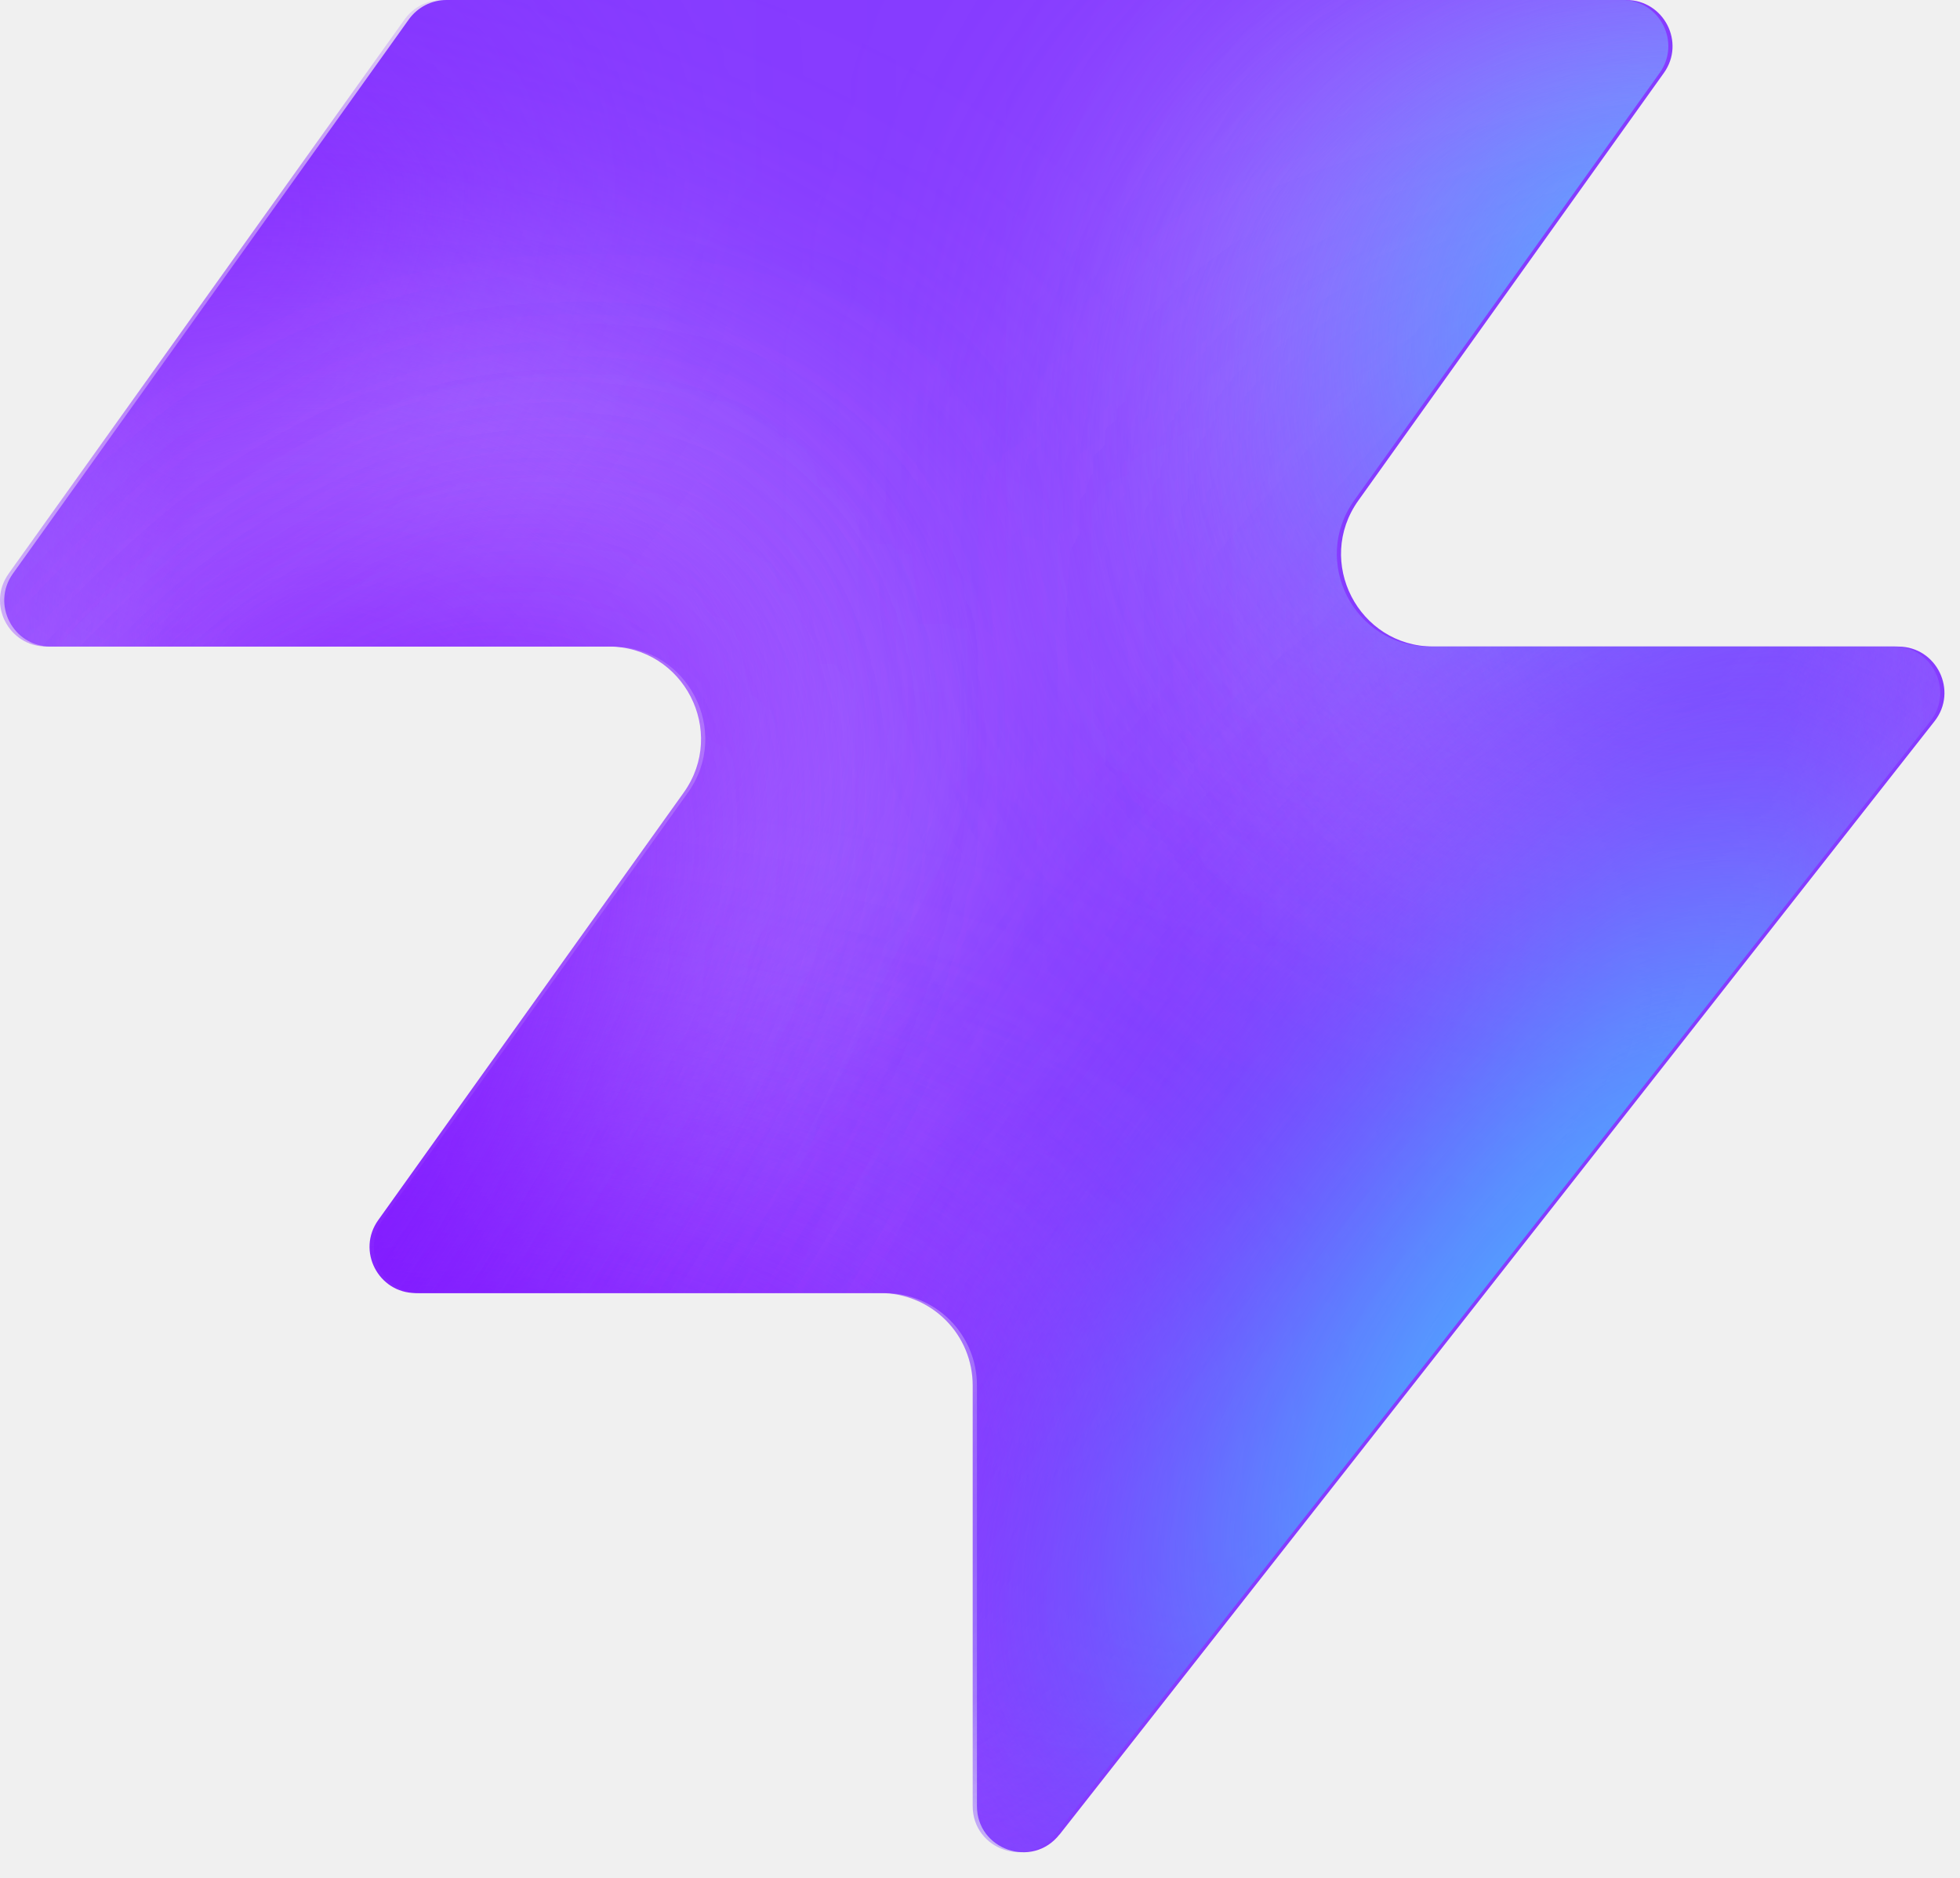
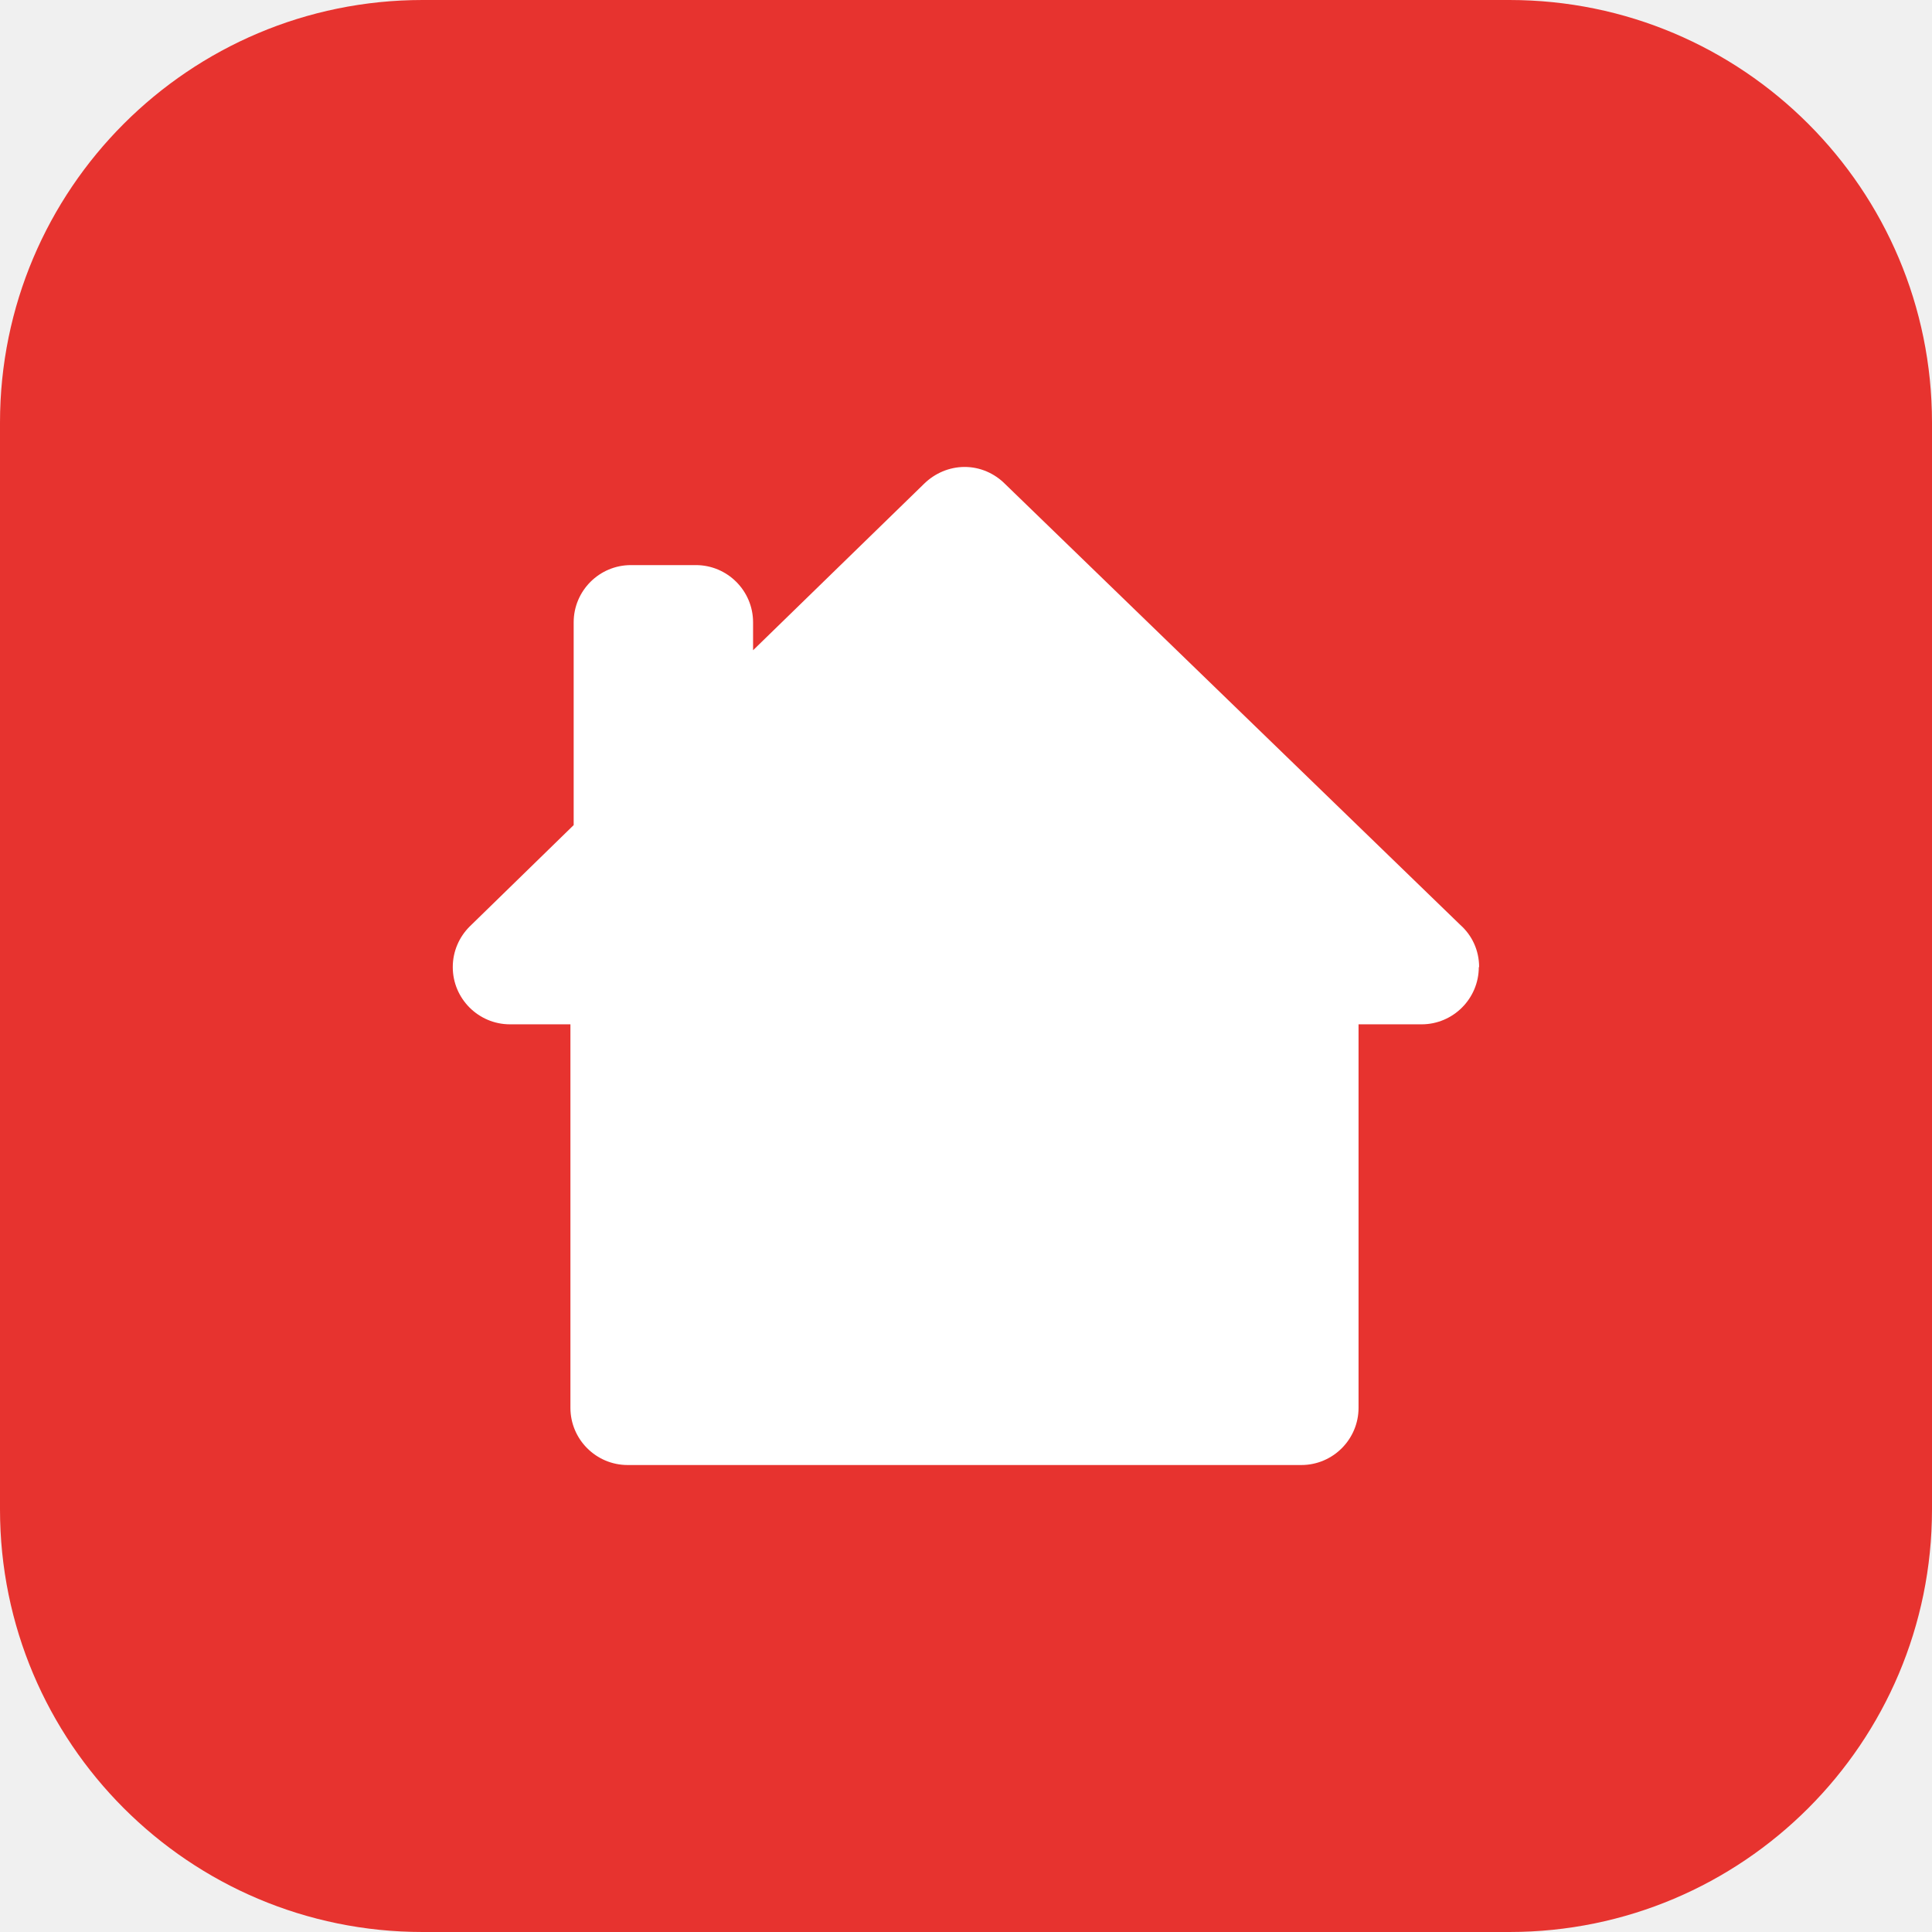
- <svg xmlns="http://www.w3.org/2000/svg" width="48" height="46" fill="none" viewBox="0 0 48 46">
-   <path fill="#863bff" d="M25.946 44.938c-.664.845-2.021.375-2.021-.698V33.937a2.26 2.26 0 0 0-2.262-2.262H10.287c-.92 0-1.456-1.04-.92-1.788l7.48-10.471c1.07-1.497 0-3.578-1.842-3.578H1.237c-.92 0-1.456-1.04-.92-1.788L10.013.474c.214-.297.556-.474.92-.474h28.894c.92 0 1.456 1.04.92 1.788l-7.48 10.471c-1.07 1.498 0 3.579 1.842 3.579h11.377c.943 0 1.473 1.088.89 1.83L25.947 44.94z" style="fill:#863bff;fill:color(display-p3 .525 .23 1);fill-opacity:1" />
-   <mask id="a" width="48" height="46" x="0" y="0" maskUnits="userSpaceOnUse" style="mask-type:alpha">
-     <path fill="#000" d="M25.842 44.938c-.664.844-2.021.375-2.021-.698V33.937a2.26 2.26 0 0 0-2.262-2.262H10.183c-.92 0-1.456-1.04-.92-1.788l7.48-10.471c1.07-1.498 0-3.579-1.842-3.579H1.133c-.92 0-1.456-1.04-.92-1.787L9.91.473c.214-.297.556-.474.92-.474h28.894c.92 0 1.456 1.04.92 1.788l-7.48 10.471c-1.07 1.498 0 3.578 1.842 3.578h11.377c.943 0 1.473 1.088.89 1.832L25.843 44.94z" style="fill:#000;fill-opacity:1" />
-   </mask>
-   <g mask="url(#a)">
-     <g filter="url(#b)">
-       <ellipse cx="5.508" cy="14.704" fill="#ede6ff" rx="5.508" ry="14.704" style="fill:#ede6ff;fill:color(display-p3 .927 .903 1);fill-opacity:1" transform="matrix(.00324 1 1 -.00324 -4.47 31.516)" />
-     </g>
-     <g filter="url(#c)">
-       <ellipse cx="10.399" cy="29.851" fill="#ede6ff" rx="10.399" ry="29.851" style="fill:#ede6ff;fill:color(display-p3 .927 .903 1);fill-opacity:1" transform="matrix(.00324 1 1 -.00324 -39.328 7.883)" />
-     </g>
-     <g filter="url(#d)">
-       <ellipse cx="5.508" cy="30.487" fill="#7e14ff" rx="5.508" ry="30.487" style="fill:#7e14ff;fill:color(display-p3 .492 .077 1);fill-opacity:1" transform="rotate(89.814 -25.913 -14.639)scale(1 -1)" />
-     </g>
-     <g filter="url(#e)">
-       <ellipse cx="5.508" cy="30.599" fill="#7e14ff" rx="5.508" ry="30.599" style="fill:#7e14ff;fill:color(display-p3 .492 .077 1);fill-opacity:1" transform="rotate(89.814 -32.644 -3.334)scale(1 -1)" />
-     </g>
-     <g filter="url(#f)">
-       <ellipse cx="5.508" cy="30.599" fill="#7e14ff" rx="5.508" ry="30.599" style="fill:#7e14ff;fill:color(display-p3 .492 .077 1);fill-opacity:1" transform="matrix(.00324 1 1 -.00324 -34.34 30.47)" />
-     </g>
-     <g filter="url(#g)">
-       <ellipse cx="14.072" cy="22.078" fill="#ede6ff" rx="14.072" ry="22.078" style="fill:#ede6ff;fill:color(display-p3 .927 .903 1);fill-opacity:1" transform="rotate(93.35 24.506 48.493)scale(-1 1)" />
-     </g>
-     <g filter="url(#h)">
-       <ellipse cx="3.47" cy="21.501" fill="#7e14ff" rx="3.47" ry="21.501" style="fill:#7e14ff;fill:color(display-p3 .492 .077 1);fill-opacity:1" transform="rotate(89.009 28.708 47.59)scale(-1 1)" />
-     </g>
-     <g filter="url(#i)">
-       <ellipse cx="3.47" cy="21.501" fill="#7e14ff" rx="3.47" ry="21.501" style="fill:#7e14ff;fill:color(display-p3 .492 .077 1);fill-opacity:1" transform="rotate(89.009 28.708 47.59)scale(-1 1)" />
-     </g>
-     <g filter="url(#j)">
-       <ellipse cx=".387" cy="8.972" fill="#7e14ff" rx="4.407" ry="29.108" style="fill:#7e14ff;fill:color(display-p3 .492 .077 1);fill-opacity:1" transform="rotate(39.51 .387 8.972)" />
-     </g>
-     <g filter="url(#k)">
-       <ellipse cx="47.523" cy="-6.092" fill="#7e14ff" rx="4.407" ry="29.108" style="fill:#7e14ff;fill:color(display-p3 .492 .077 1);fill-opacity:1" transform="rotate(37.892 47.523 -6.092)" />
-     </g>
-     <g filter="url(#l)">
-       <ellipse cx="41.412" cy="6.333" fill="#47bfff" rx="5.971" ry="9.665" style="fill:#47bfff;fill:color(display-p3 .28 .748 1);fill-opacity:1" transform="rotate(37.892 41.412 6.333)" />
-     </g>
-     <g filter="url(#m)">
-       <ellipse cx="-1.879" cy="38.332" fill="#7e14ff" rx="4.407" ry="29.108" style="fill:#7e14ff;fill:color(display-p3 .492 .077 1);fill-opacity:1" transform="rotate(37.892 -1.88 38.332)" />
-     </g>
-     <g filter="url(#n)">
-       <ellipse cx="-1.879" cy="38.332" fill="#7e14ff" rx="4.407" ry="29.108" style="fill:#7e14ff;fill:color(display-p3 .492 .077 1);fill-opacity:1" transform="rotate(37.892 -1.88 38.332)" />
-     </g>
-     <g filter="url(#o)">
-       <ellipse cx="35.651" cy="29.907" fill="#7e14ff" rx="4.407" ry="29.108" style="fill:#7e14ff;fill:color(display-p3 .492 .077 1);fill-opacity:1" transform="rotate(37.892 35.651 29.907)" />
-     </g>
-     <g filter="url(#p)">
-       <ellipse cx="38.418" cy="32.4" fill="#47bfff" rx="5.971" ry="15.297" style="fill:#47bfff;fill:color(display-p3 .28 .748 1);fill-opacity:1" transform="rotate(37.892 38.418 32.4)" />
-     </g>
+ <svg xmlns="http://www.w3.org/2000/svg" width="64" height="64" viewBox="0 0 64 64">
+   <rect width="64" height="64" rx="14" fill="#e7332f" />
+   <g transform="translate(-29.411 10.699) scale(1.0766)">
+     <path d="M72.83,19.82c0-.52-.22-.98-.58-1.3l-14.01-13.57c-.32-.32-.76-.52-1.24-.52s-.92.2-1.24.51l-5.27,5.13v-.86c0-.97-.79-1.76-1.76-1.76h-2c-.97,0-1.76.79-1.76,1.76v6.24s-3.2,3.12-3.2,3.12c-.32.32-.52.76-.52,1.25,0,.97.79,1.76,1.76,1.76h1.86s0,11.8,0,11.8c0,.97.79,1.76,1.76,1.76h20.73c.97,0,1.76-.79,1.76-1.76v-11.8s1.94,0,1.94,0c.97,0,1.76-.79,1.76-1.76" fill="#ffffff" />
  </g>
-   <defs>
-     <filter id="b" width="60.045" height="41.654" x="-19.77" y="16.149" color-interpolation-filters="sRGB" filterUnits="userSpaceOnUse">
-       <feFlood flood-opacity="0" result="BackgroundImageFix" />
-       <feBlend in="SourceGraphic" in2="BackgroundImageFix" result="shape" />
-       <feGaussianBlur result="effect1_foregroundBlur_2002_17158" stdDeviation="7.659" />
-     </filter>
-     <filter id="c" width="90.34" height="51.437" x="-54.613" y="-7.533" color-interpolation-filters="sRGB" filterUnits="userSpaceOnUse">
-       <feFlood flood-opacity="0" result="BackgroundImageFix" />
-       <feBlend in="SourceGraphic" in2="BackgroundImageFix" result="shape" />
-       <feGaussianBlur result="effect1_foregroundBlur_2002_17158" stdDeviation="7.659" />
-     </filter>
-     <filter id="d" width="79.355" height="29.4" x="-49.64" y="2.03" color-interpolation-filters="sRGB" filterUnits="userSpaceOnUse">
-       <feFlood flood-opacity="0" result="BackgroundImageFix" />
-       <feBlend in="SourceGraphic" in2="BackgroundImageFix" result="shape" />
-       <feGaussianBlur result="effect1_foregroundBlur_2002_17158" stdDeviation="4.596" />
-     </filter>
-     <filter id="e" width="79.579" height="29.4" x="-45.045" y="20.029" color-interpolation-filters="sRGB" filterUnits="userSpaceOnUse">
-       <feFlood flood-opacity="0" result="BackgroundImageFix" />
-       <feBlend in="SourceGraphic" in2="BackgroundImageFix" result="shape" />
-       <feGaussianBlur result="effect1_foregroundBlur_2002_17158" stdDeviation="4.596" />
-     </filter>
-     <filter id="f" width="79.579" height="29.4" x="-43.513" y="21.178" color-interpolation-filters="sRGB" filterUnits="userSpaceOnUse">
-       <feFlood flood-opacity="0" result="BackgroundImageFix" />
-       <feBlend in="SourceGraphic" in2="BackgroundImageFix" result="shape" />
-       <feGaussianBlur result="effect1_foregroundBlur_2002_17158" stdDeviation="4.596" />
-     </filter>
-     <filter id="g" width="74.749" height="58.852" x="15.756" y="-17.901" color-interpolation-filters="sRGB" filterUnits="userSpaceOnUse">
-       <feFlood flood-opacity="0" result="BackgroundImageFix" />
-       <feBlend in="SourceGraphic" in2="BackgroundImageFix" result="shape" />
-       <feGaussianBlur result="effect1_foregroundBlur_2002_17158" stdDeviation="7.659" />
-     </filter>
-     <filter id="h" width="61.377" height="25.362" x="23.548" y="2.284" color-interpolation-filters="sRGB" filterUnits="userSpaceOnUse">
-       <feFlood flood-opacity="0" result="BackgroundImageFix" />
-       <feBlend in="SourceGraphic" in2="BackgroundImageFix" result="shape" />
-       <feGaussianBlur result="effect1_foregroundBlur_2002_17158" stdDeviation="4.596" />
-     </filter>
-     <filter id="i" width="61.377" height="25.362" x="23.548" y="2.284" color-interpolation-filters="sRGB" filterUnits="userSpaceOnUse">
-       <feFlood flood-opacity="0" result="BackgroundImageFix" />
-       <feBlend in="SourceGraphic" in2="BackgroundImageFix" result="shape" />
-       <feGaussianBlur result="effect1_foregroundBlur_2002_17158" stdDeviation="4.596" />
-     </filter>
-     <filter id="j" width="56.045" height="63.649" x="-27.636" y="-22.853" color-interpolation-filters="sRGB" filterUnits="userSpaceOnUse">
-       <feFlood flood-opacity="0" result="BackgroundImageFix" />
-       <feBlend in="SourceGraphic" in2="BackgroundImageFix" result="shape" />
-       <feGaussianBlur result="effect1_foregroundBlur_2002_17158" stdDeviation="4.596" />
-     </filter>
-     <filter id="k" width="54.814" height="64.646" x="20.116" y="-38.415" color-interpolation-filters="sRGB" filterUnits="userSpaceOnUse">
-       <feFlood flood-opacity="0" result="BackgroundImageFix" />
-       <feBlend in="SourceGraphic" in2="BackgroundImageFix" result="shape" />
-       <feGaussianBlur result="effect1_foregroundBlur_2002_17158" stdDeviation="4.596" />
-     </filter>
-     <filter id="l" width="33.541" height="35.313" x="24.641" y="-11.323" color-interpolation-filters="sRGB" filterUnits="userSpaceOnUse">
-       <feFlood flood-opacity="0" result="BackgroundImageFix" />
-       <feBlend in="SourceGraphic" in2="BackgroundImageFix" result="shape" />
-       <feGaussianBlur result="effect1_foregroundBlur_2002_17158" stdDeviation="4.596" />
-     </filter>
-     <filter id="m" width="54.814" height="64.646" x="-29.286" y="6.009" color-interpolation-filters="sRGB" filterUnits="userSpaceOnUse">
-       <feFlood flood-opacity="0" result="BackgroundImageFix" />
-       <feBlend in="SourceGraphic" in2="BackgroundImageFix" result="shape" />
-       <feGaussianBlur result="effect1_foregroundBlur_2002_17158" stdDeviation="4.596" />
-     </filter>
-     <filter id="n" width="54.814" height="64.646" x="-29.286" y="6.009" color-interpolation-filters="sRGB" filterUnits="userSpaceOnUse">
-       <feFlood flood-opacity="0" result="BackgroundImageFix" />
-       <feBlend in="SourceGraphic" in2="BackgroundImageFix" result="shape" />
-       <feGaussianBlur result="effect1_foregroundBlur_2002_17158" stdDeviation="4.596" />
-     </filter>
-     <filter id="o" width="54.814" height="64.646" x="8.244" y="-2.416" color-interpolation-filters="sRGB" filterUnits="userSpaceOnUse">
-       <feFlood flood-opacity="0" result="BackgroundImageFix" />
-       <feBlend in="SourceGraphic" in2="BackgroundImageFix" result="shape" />
-       <feGaussianBlur result="effect1_foregroundBlur_2002_17158" stdDeviation="4.596" />
-     </filter>
-     <filter id="p" width="39.409" height="43.623" x="18.713" y="10.588" color-interpolation-filters="sRGB" filterUnits="userSpaceOnUse">
-       <feFlood flood-opacity="0" result="BackgroundImageFix" />
-       <feBlend in="SourceGraphic" in2="BackgroundImageFix" result="shape" />
-       <feGaussianBlur result="effect1_foregroundBlur_2002_17158" stdDeviation="4.596" />
-     </filter>
-   </defs>
</svg>
